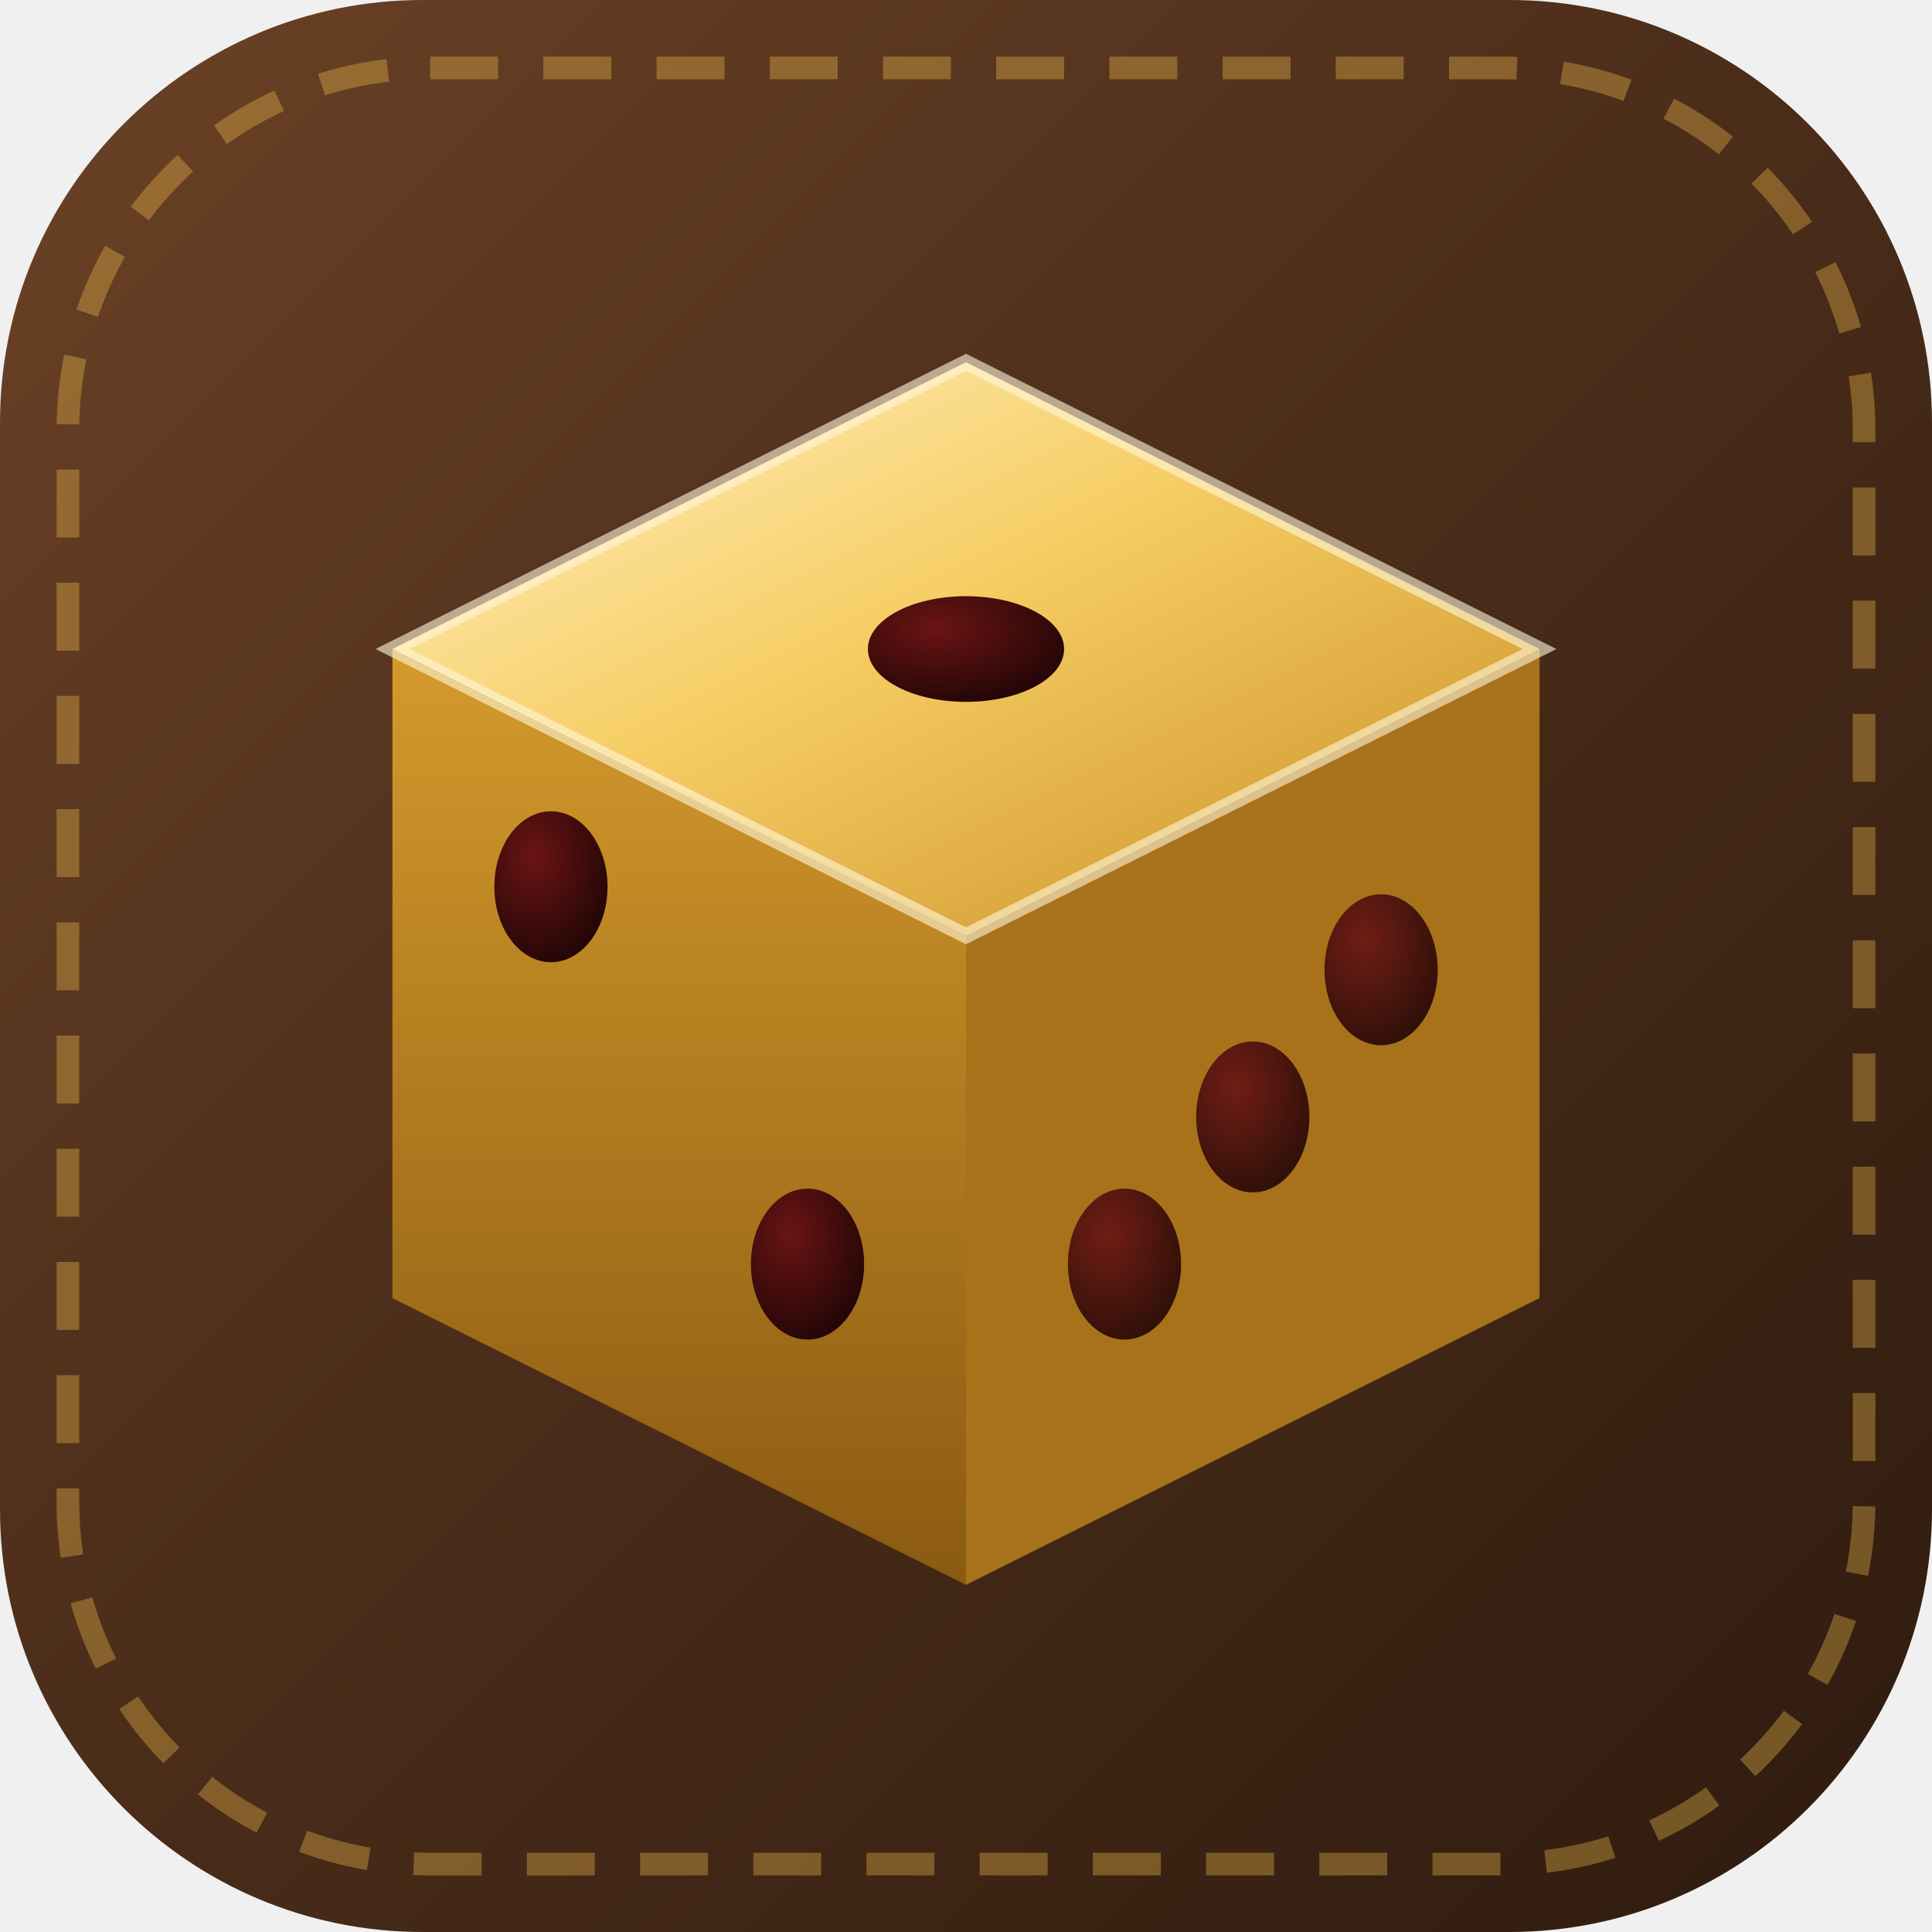
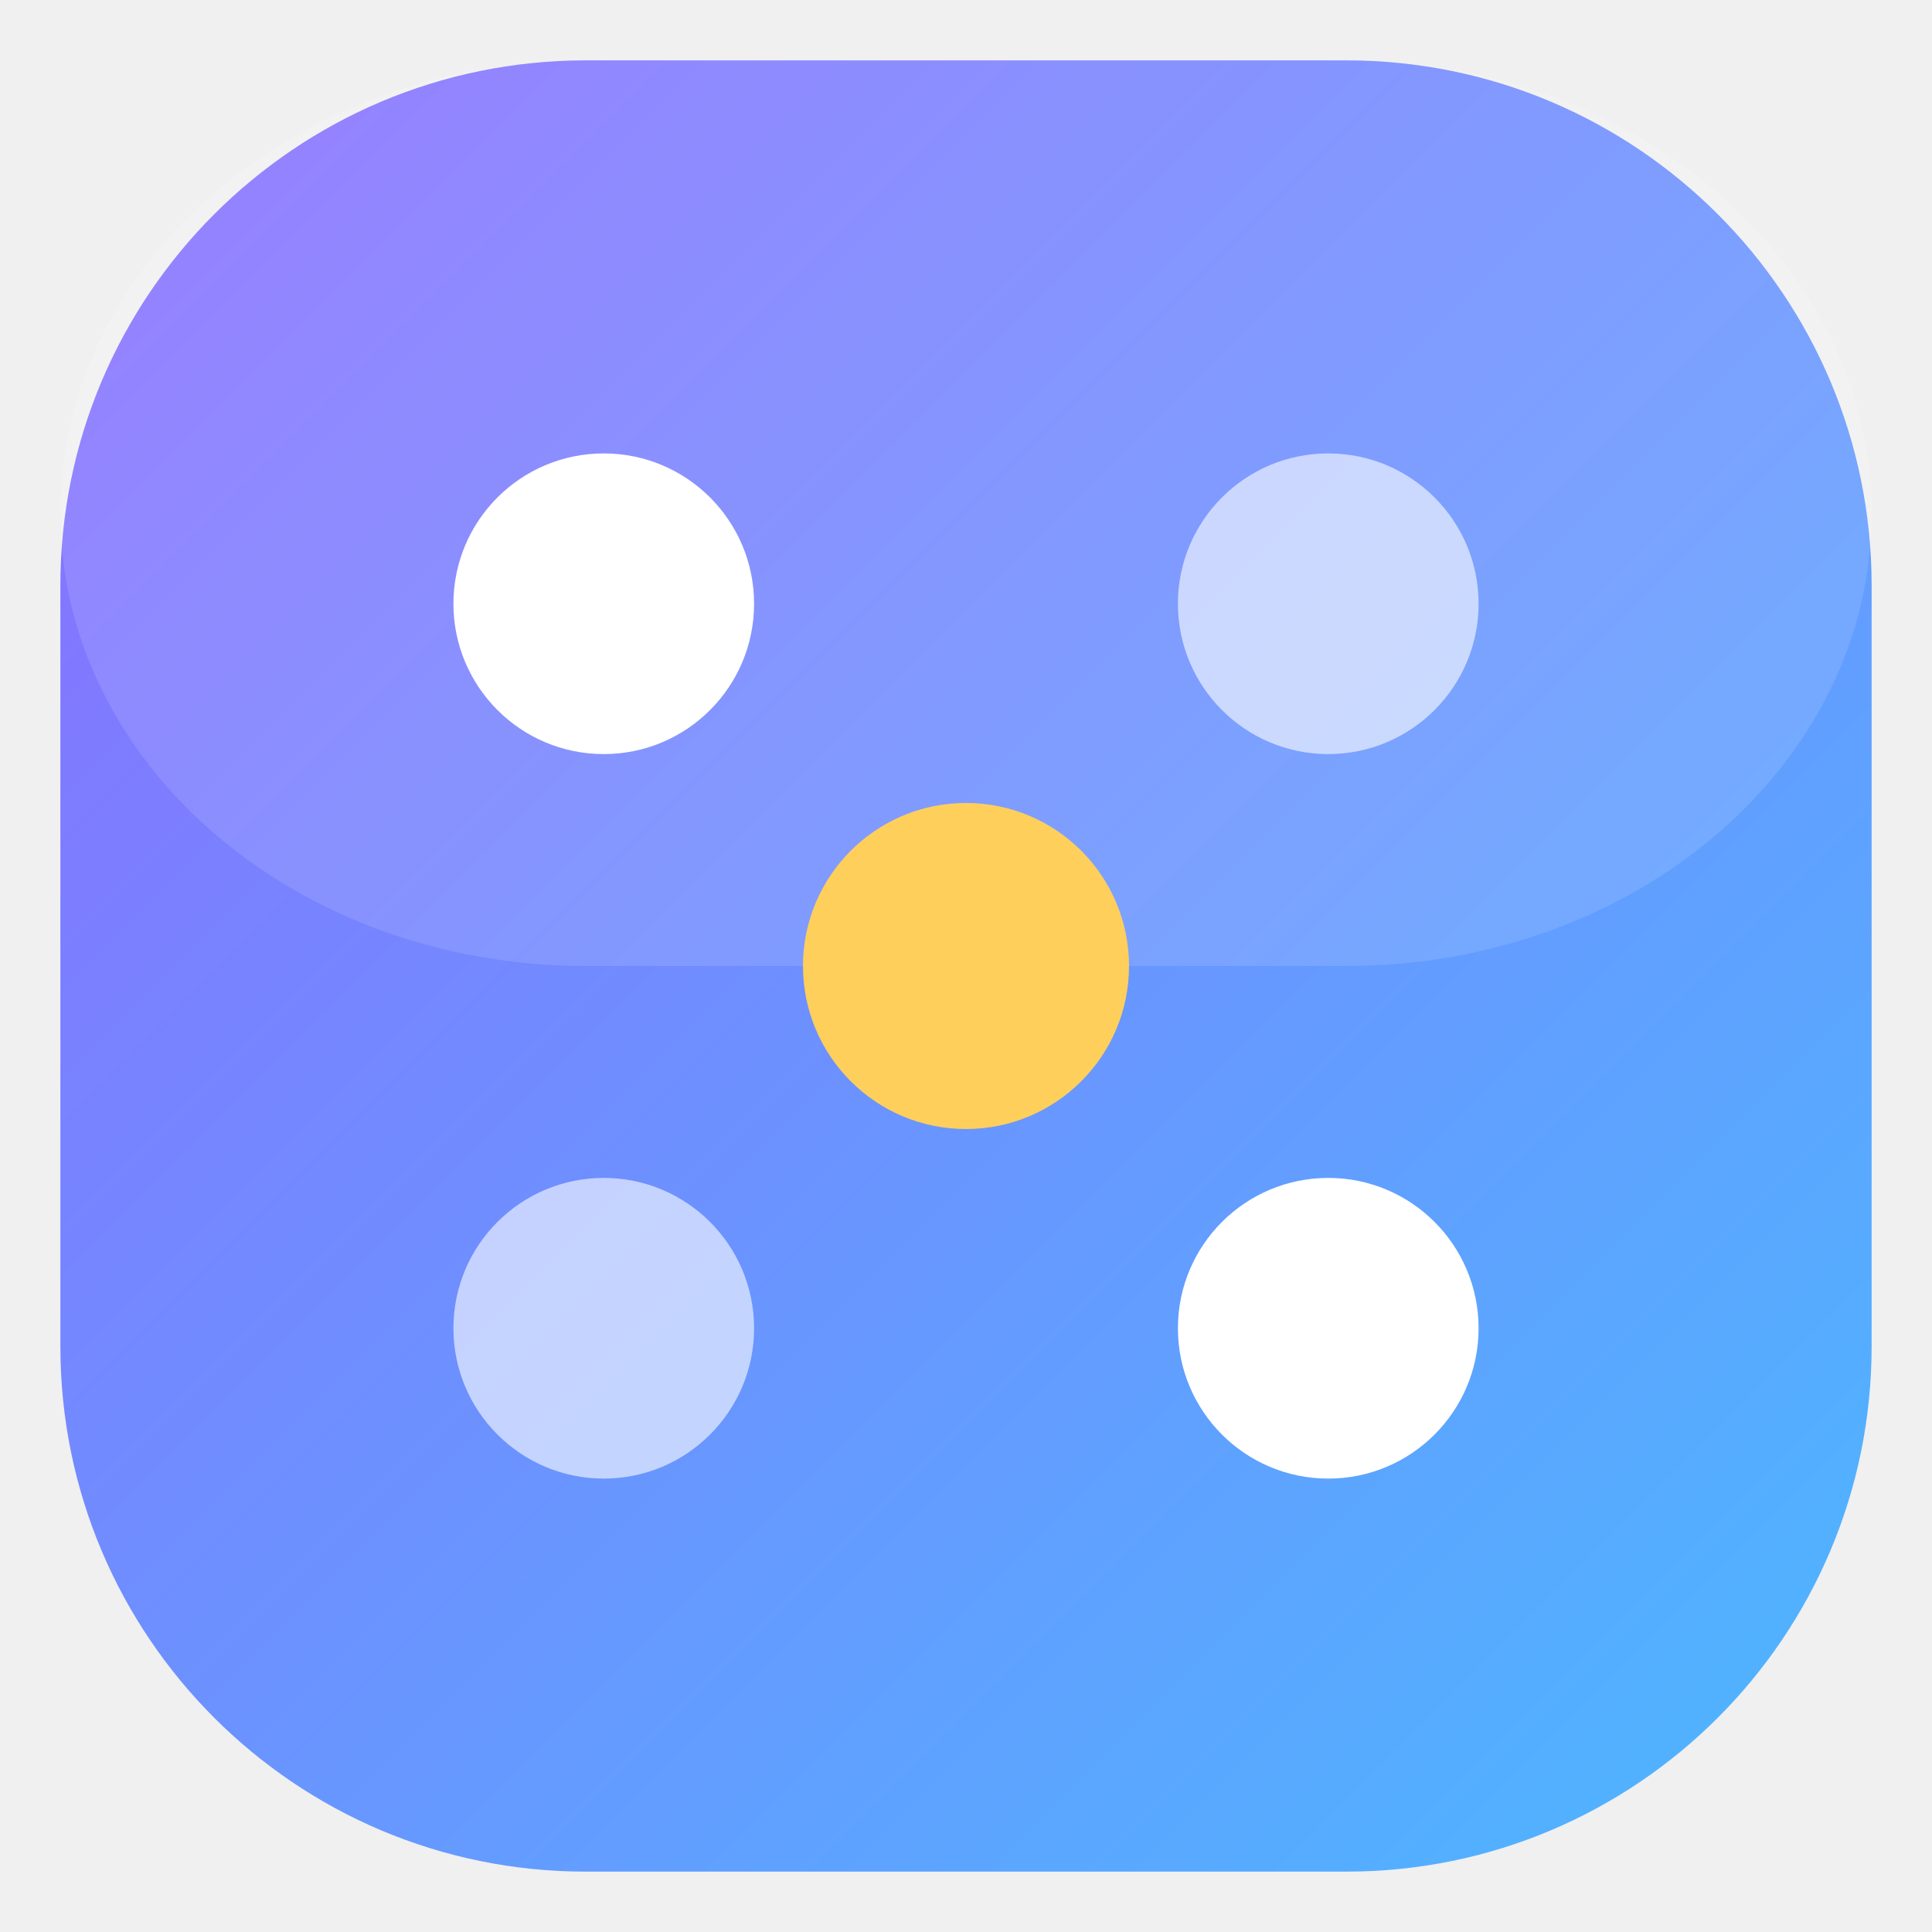
<svg xmlns="http://www.w3.org/2000/svg" viewBox="0 0 512 512">
  <defs>
-     <linearGradient id="wood" x1="0" y1="0" x2="1" y2="1">
-       <stop offset="0" stop-color="#6b4226" />
-       <stop offset=".5" stop-color="#4a2c19" />
-       <stop offset="1" stop-color="#2e1b0f" />
+     <linearGradient id="mk" x1="0" y1="0" x2="1" y2="1">
+       <stop offset="0" stop-color="#8b6cff" />
+       <stop offset="1" stop-color="#4cb8ff" />
    </linearGradient>
-     <linearGradient id="top" x1="0" y1="0" x2="1" y2="1">
-       <stop offset="0" stop-color="#fff4c9" />
-       <stop offset=".45" stop-color="#f6cd63" />
-       <stop offset="1" stop-color="#c58a22" />
-     </linearGradient>
-     <linearGradient id="side" x1="0" y1="0" x2="0" y2="1">
-       <stop offset="0" stop-color="#d49a2c" />
-       <stop offset="1" stop-color="#8a5a12" />
-     </linearGradient>
-     <radialGradient id="pip" cx=".35" cy=".3" r=".8">
-       <stop offset="0" stop-color="#6a1414" />
-       <stop offset="1" stop-color="#1e0505" />
-     </radialGradient>
  </defs>
-   <rect width="512" height="512" rx="112" fill="url(#wood)" />
-   <rect x="18" y="18" width="476" height="476" rx="96" fill="none" stroke="#f2c14e" stroke-opacity=".35" stroke-width="6" stroke-dasharray="18 12" />
-   <path d="M256 96 L408 172 L256 248 L104 172 Z" fill="url(#top)" />
-   <path d="M104 172 L256 248 L256 420 L104 344 Z" fill="url(#side)" />
-   <path d="M408 172 L256 248 L256 420 L408 344 Z" fill="#a8721a" />
-   <path d="M256 96 L408 172 L256 248 L104 172 Z" fill="none" stroke="#fff8dc" stroke-opacity=".6" stroke-width="4" />
-   <ellipse cx="256" cy="172" rx="26" ry="14" fill="url(#pip)" />
-   <ellipse cx="146" cy="235" rx="15" ry="20" fill="url(#pip)" />
-   <ellipse cx="214" cy="335" rx="15" ry="20" fill="url(#pip)" />
-   <ellipse cx="298" cy="335" rx="15" ry="20" fill="url(#pip)" opacity=".9" />
-   <ellipse cx="332" cy="296" rx="15" ry="20" fill="url(#pip)" opacity=".9" />
-   <ellipse cx="366" cy="257" rx="15" ry="20" fill="url(#pip)" opacity=".9" />
+   <rect x="16" y="16" width="480" height="480" rx="139.2" fill="url(#mk)" />
+   <rect x="16" y="16" width="480" height="240" rx="139.2" fill="#fff" opacity=".12" />
+   <circle cx="160" cy="160" r="39.84" fill="#fff" opacity="1" />
+   <circle cx="352" cy="352" r="39.84" fill="#fff" opacity="1" />
+   <circle cx="352" cy="160" r="39.84" fill="#fff" opacity="0.6" />
+   <circle cx="160" cy="352" r="39.84" fill="#fff" opacity="0.6" />
+   <circle cx="256" cy="256" r="43.2" fill="#ffcf5c" />
</svg>
